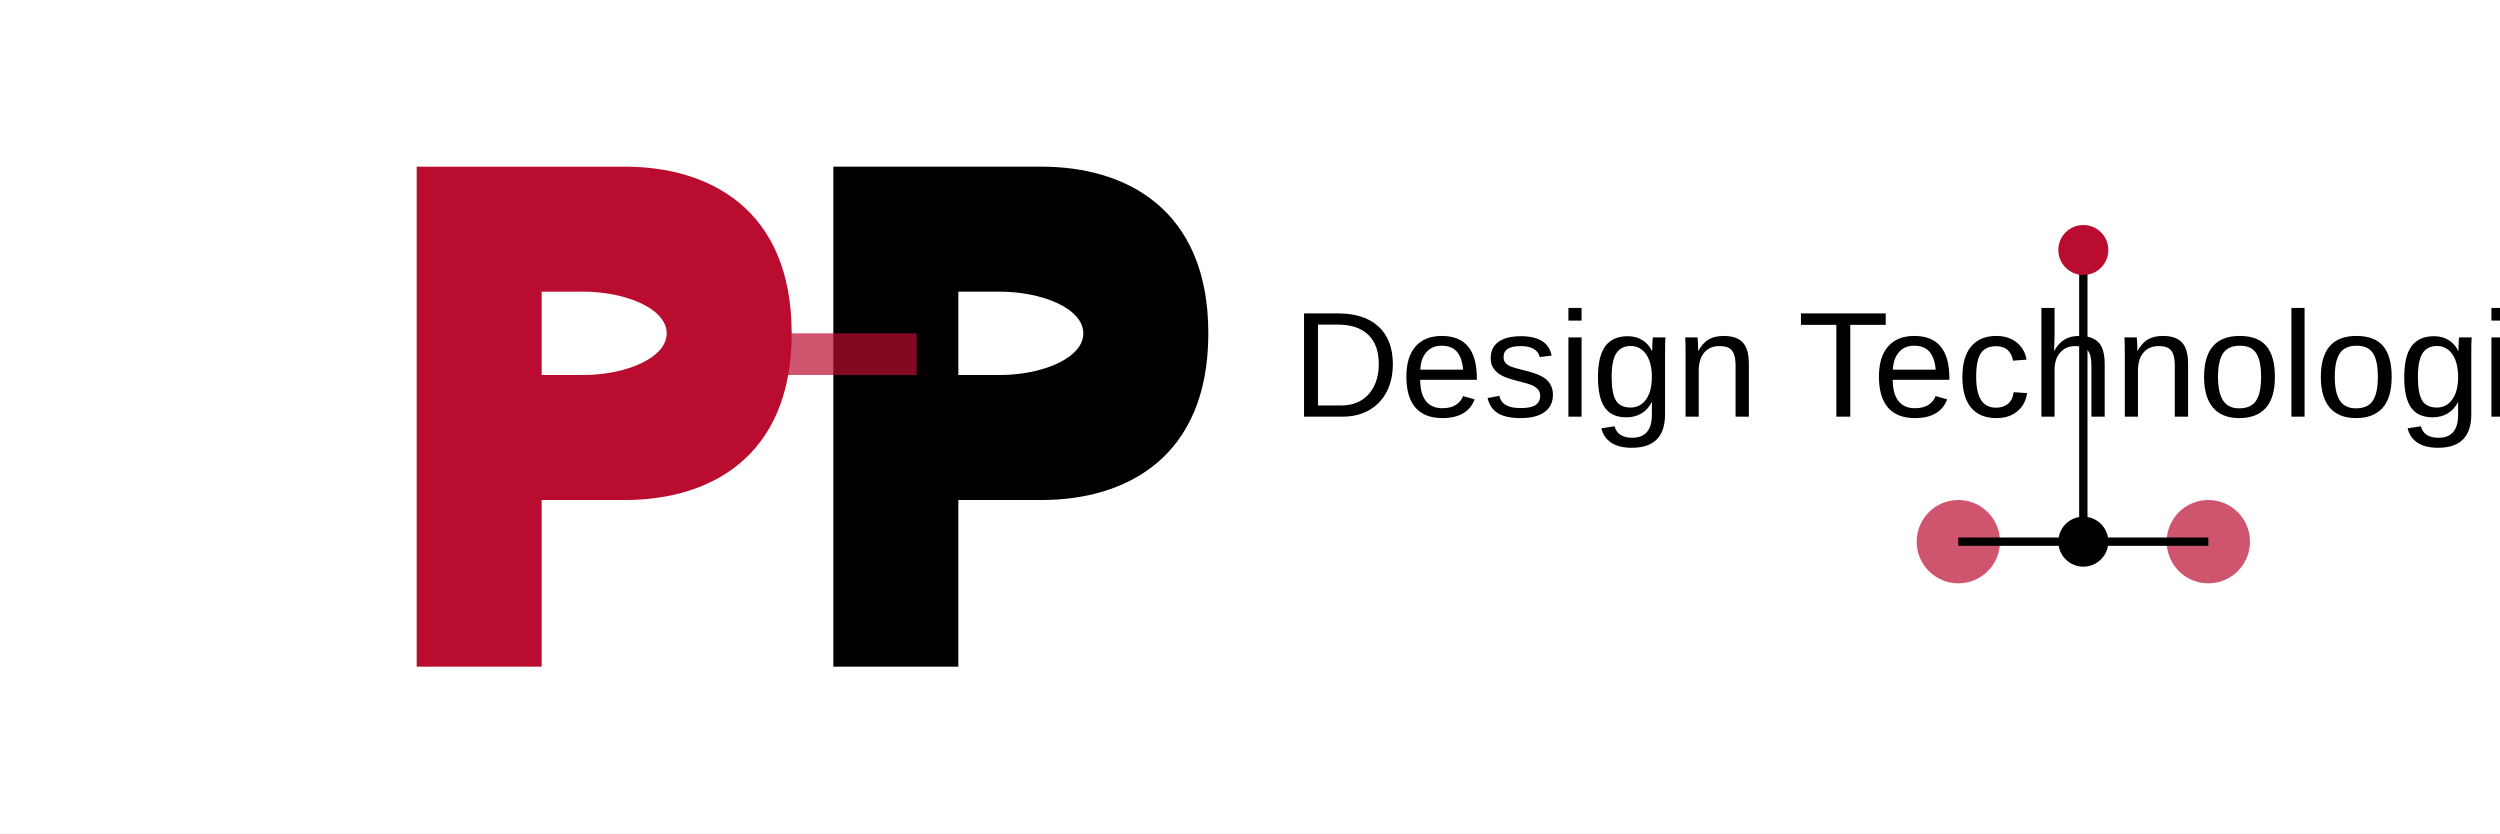
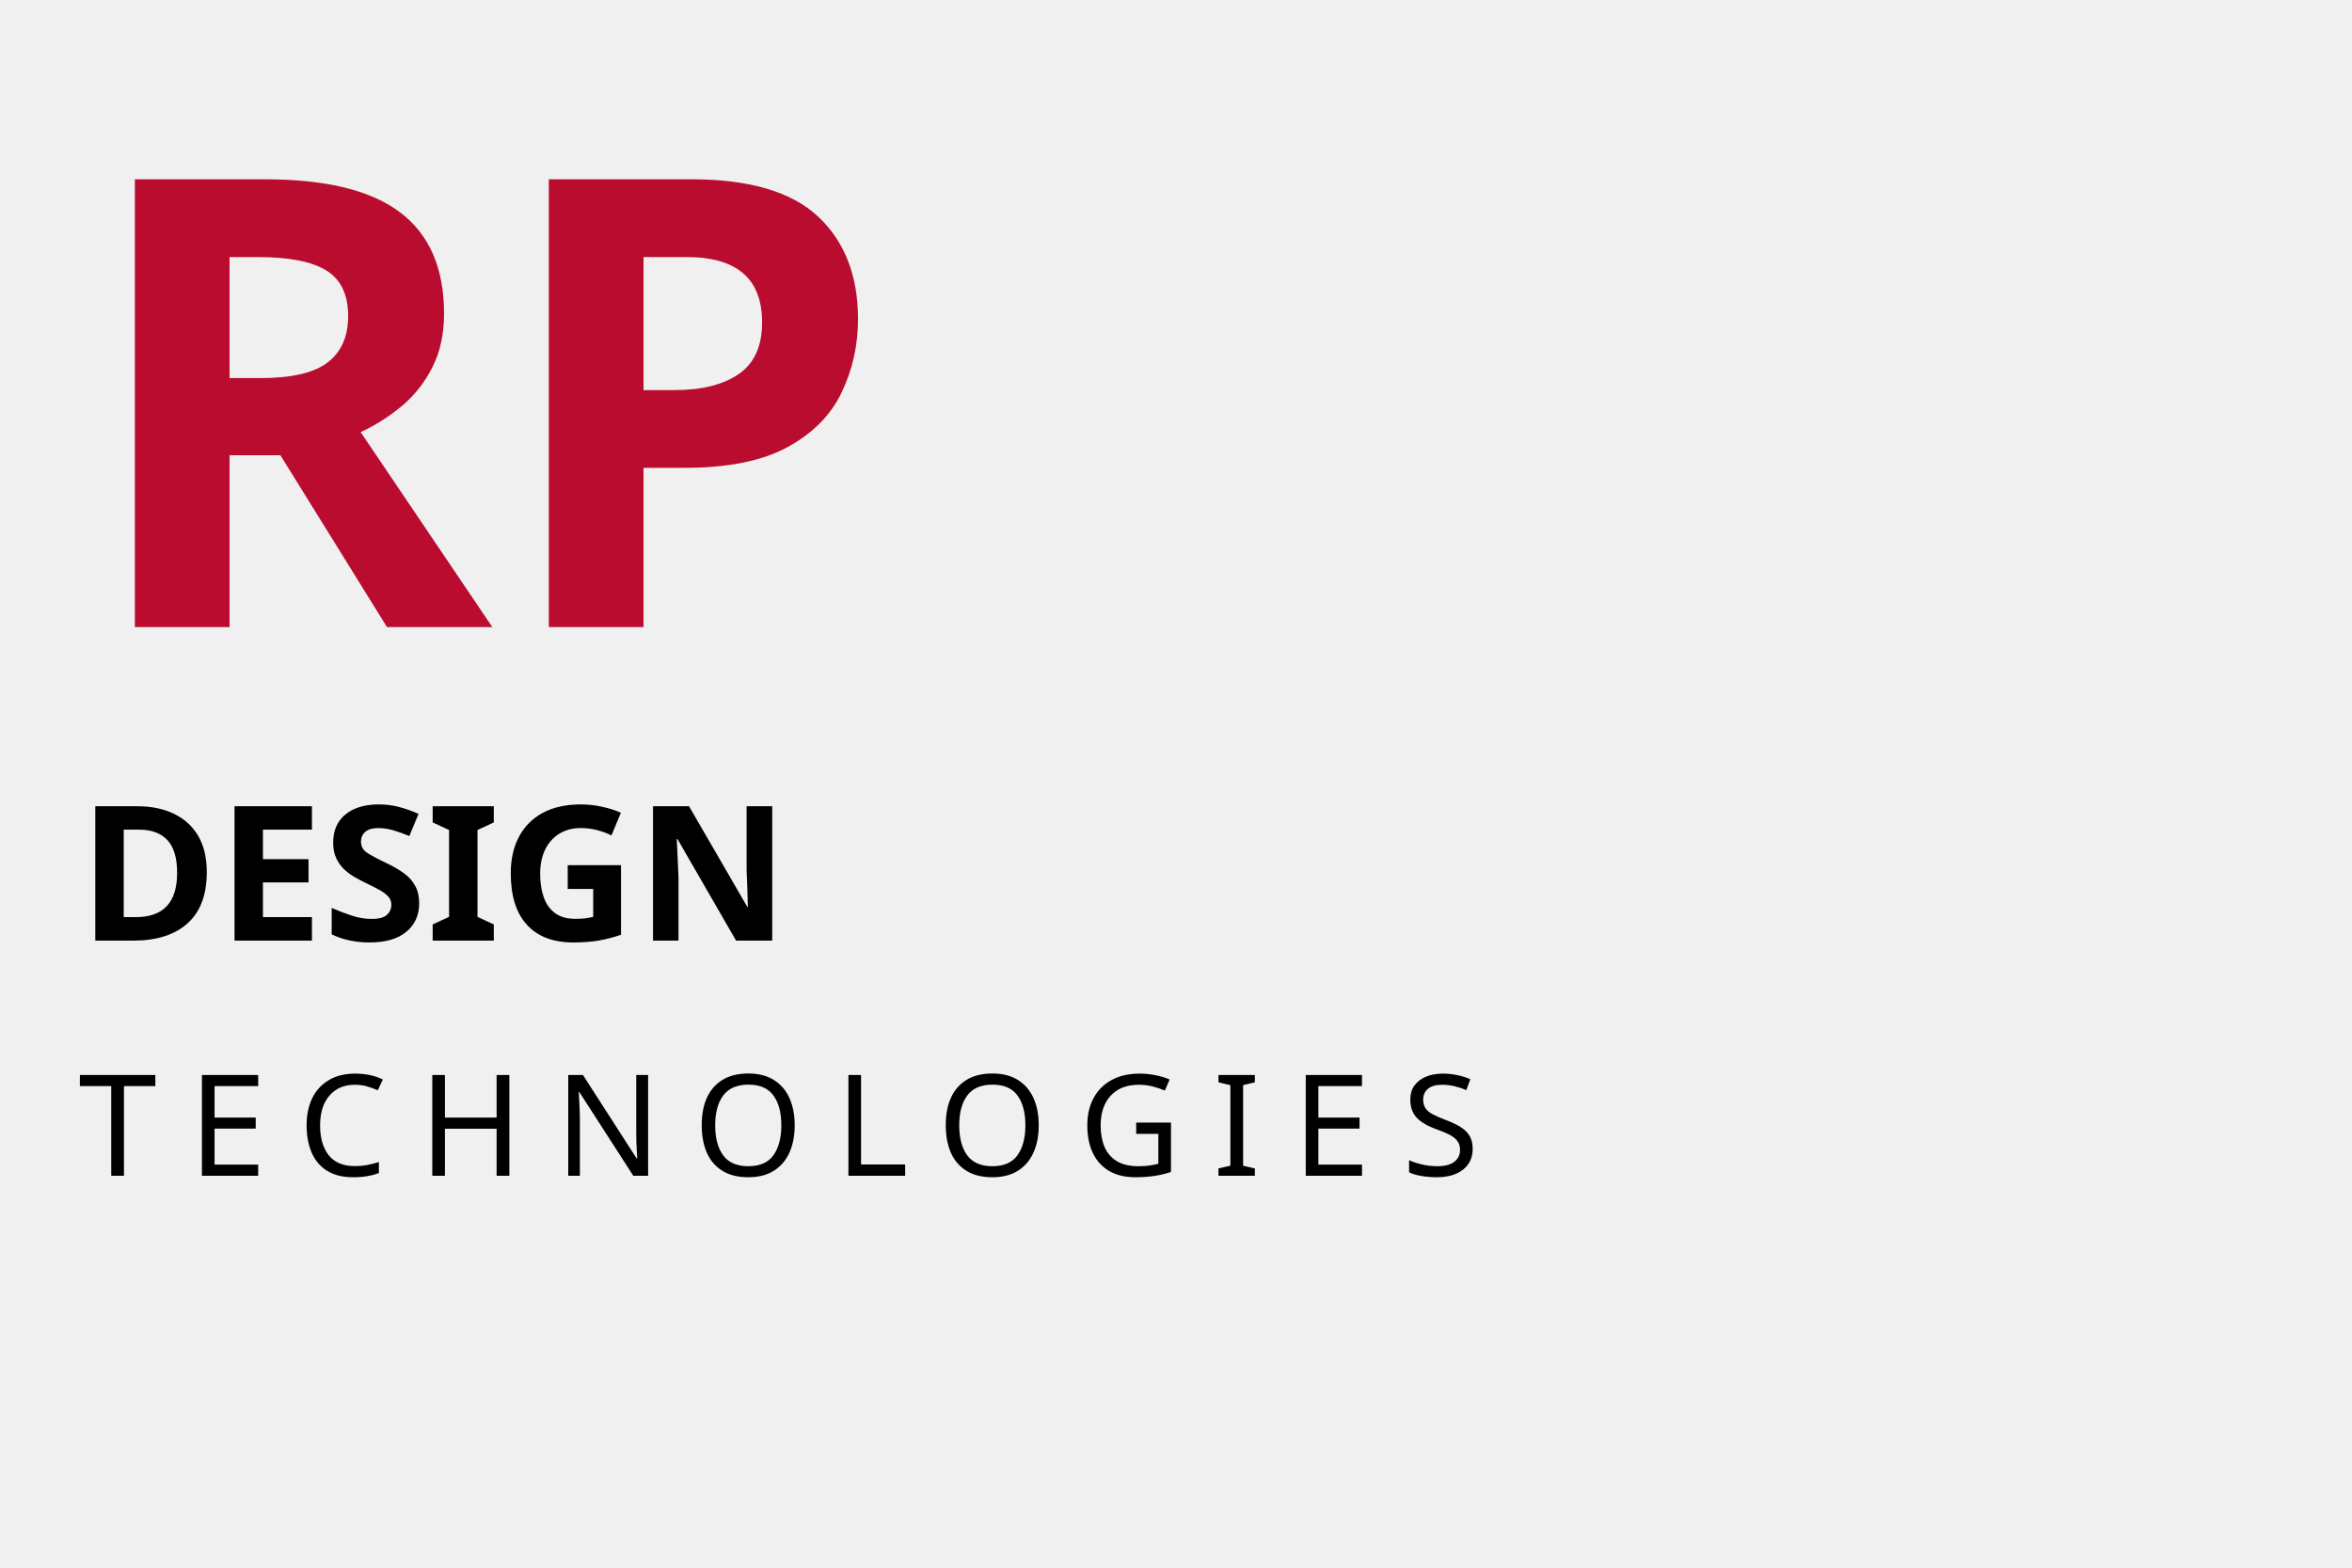
- <svg xmlns="http://www.w3.org/2000/svg" viewBox="0 0 300 100">
-   <rect width="300" height="100" fill="white" />
-   <g>
-     <path d="M50 20 L50 80 L65 80 L65 60 L75 60 C85 60 95 55 95 40 C95 25 85 20 75 20 L50 20 Z" fill="#BA0C2F" />
-     <path d="M65 35 L70 35 C75 35 80 37 80 40 C80 43 75 45 70 45 L65 45 L65 35 Z" fill="white" />
-     <path d="M100 20 L100 80 L115 80 L115 60 L125 60 C135 60 145 55 145 40 C145 25 135 20 125 20 L100 20 Z" fill="#000000" />
-     <path d="M115 35 L120 35 C125 35 130 37 130 40 C130 43 125 45 120 45 L115 45 L115 35 Z" fill="white" />
-     <rect x="85" y="40" width="25" height="5" fill="#BA0C2F" opacity="0.7" />
-   </g>
-   <text x="155" y="50" font-family="Arial, sans-serif" font-weight="300" font-size="18" fill="#000000">Design Technologies</text>
-   <circle cx="235" cy="65" r="5" fill="#BA0C2F" opacity="0.7" />
-   <circle cx="250" cy="65" r="3" fill="#000000" />
-   <circle cx="265" cy="65" r="5" fill="#BA0C2F" opacity="0.7" />
-   <path d="M235 65 L250 65 L265 65" stroke="#000000" stroke-width="1" fill="none" />
-   <path d="M250 65 L250 30" stroke="#000000" stroke-width="1" fill="none" />
-   <circle cx="250" cy="30" r="3" fill="#BA0C2F" />
+ <svg xmlns="http://www.w3.org/2000/svg" width="300" height="200" viewBox="0 0 300 200">
+   <style>
+     .rp { font: bold 80px sans-serif; fill: #BA0C2F; }
+     .design { font: 24px sans-serif; fill: #000000; font-weight: 600; }
+     .tech { font: 18px sans-serif; fill: #000000; letter-spacing: 4px; }
+   </style>
+   <text x="10" y="80" class="rp">RP</text>
+   <text x="10" y="120" class="design">DESIGN</text>
+   <text x="10" y="150" class="tech">TECHNOLOGIES</text>
</svg>
